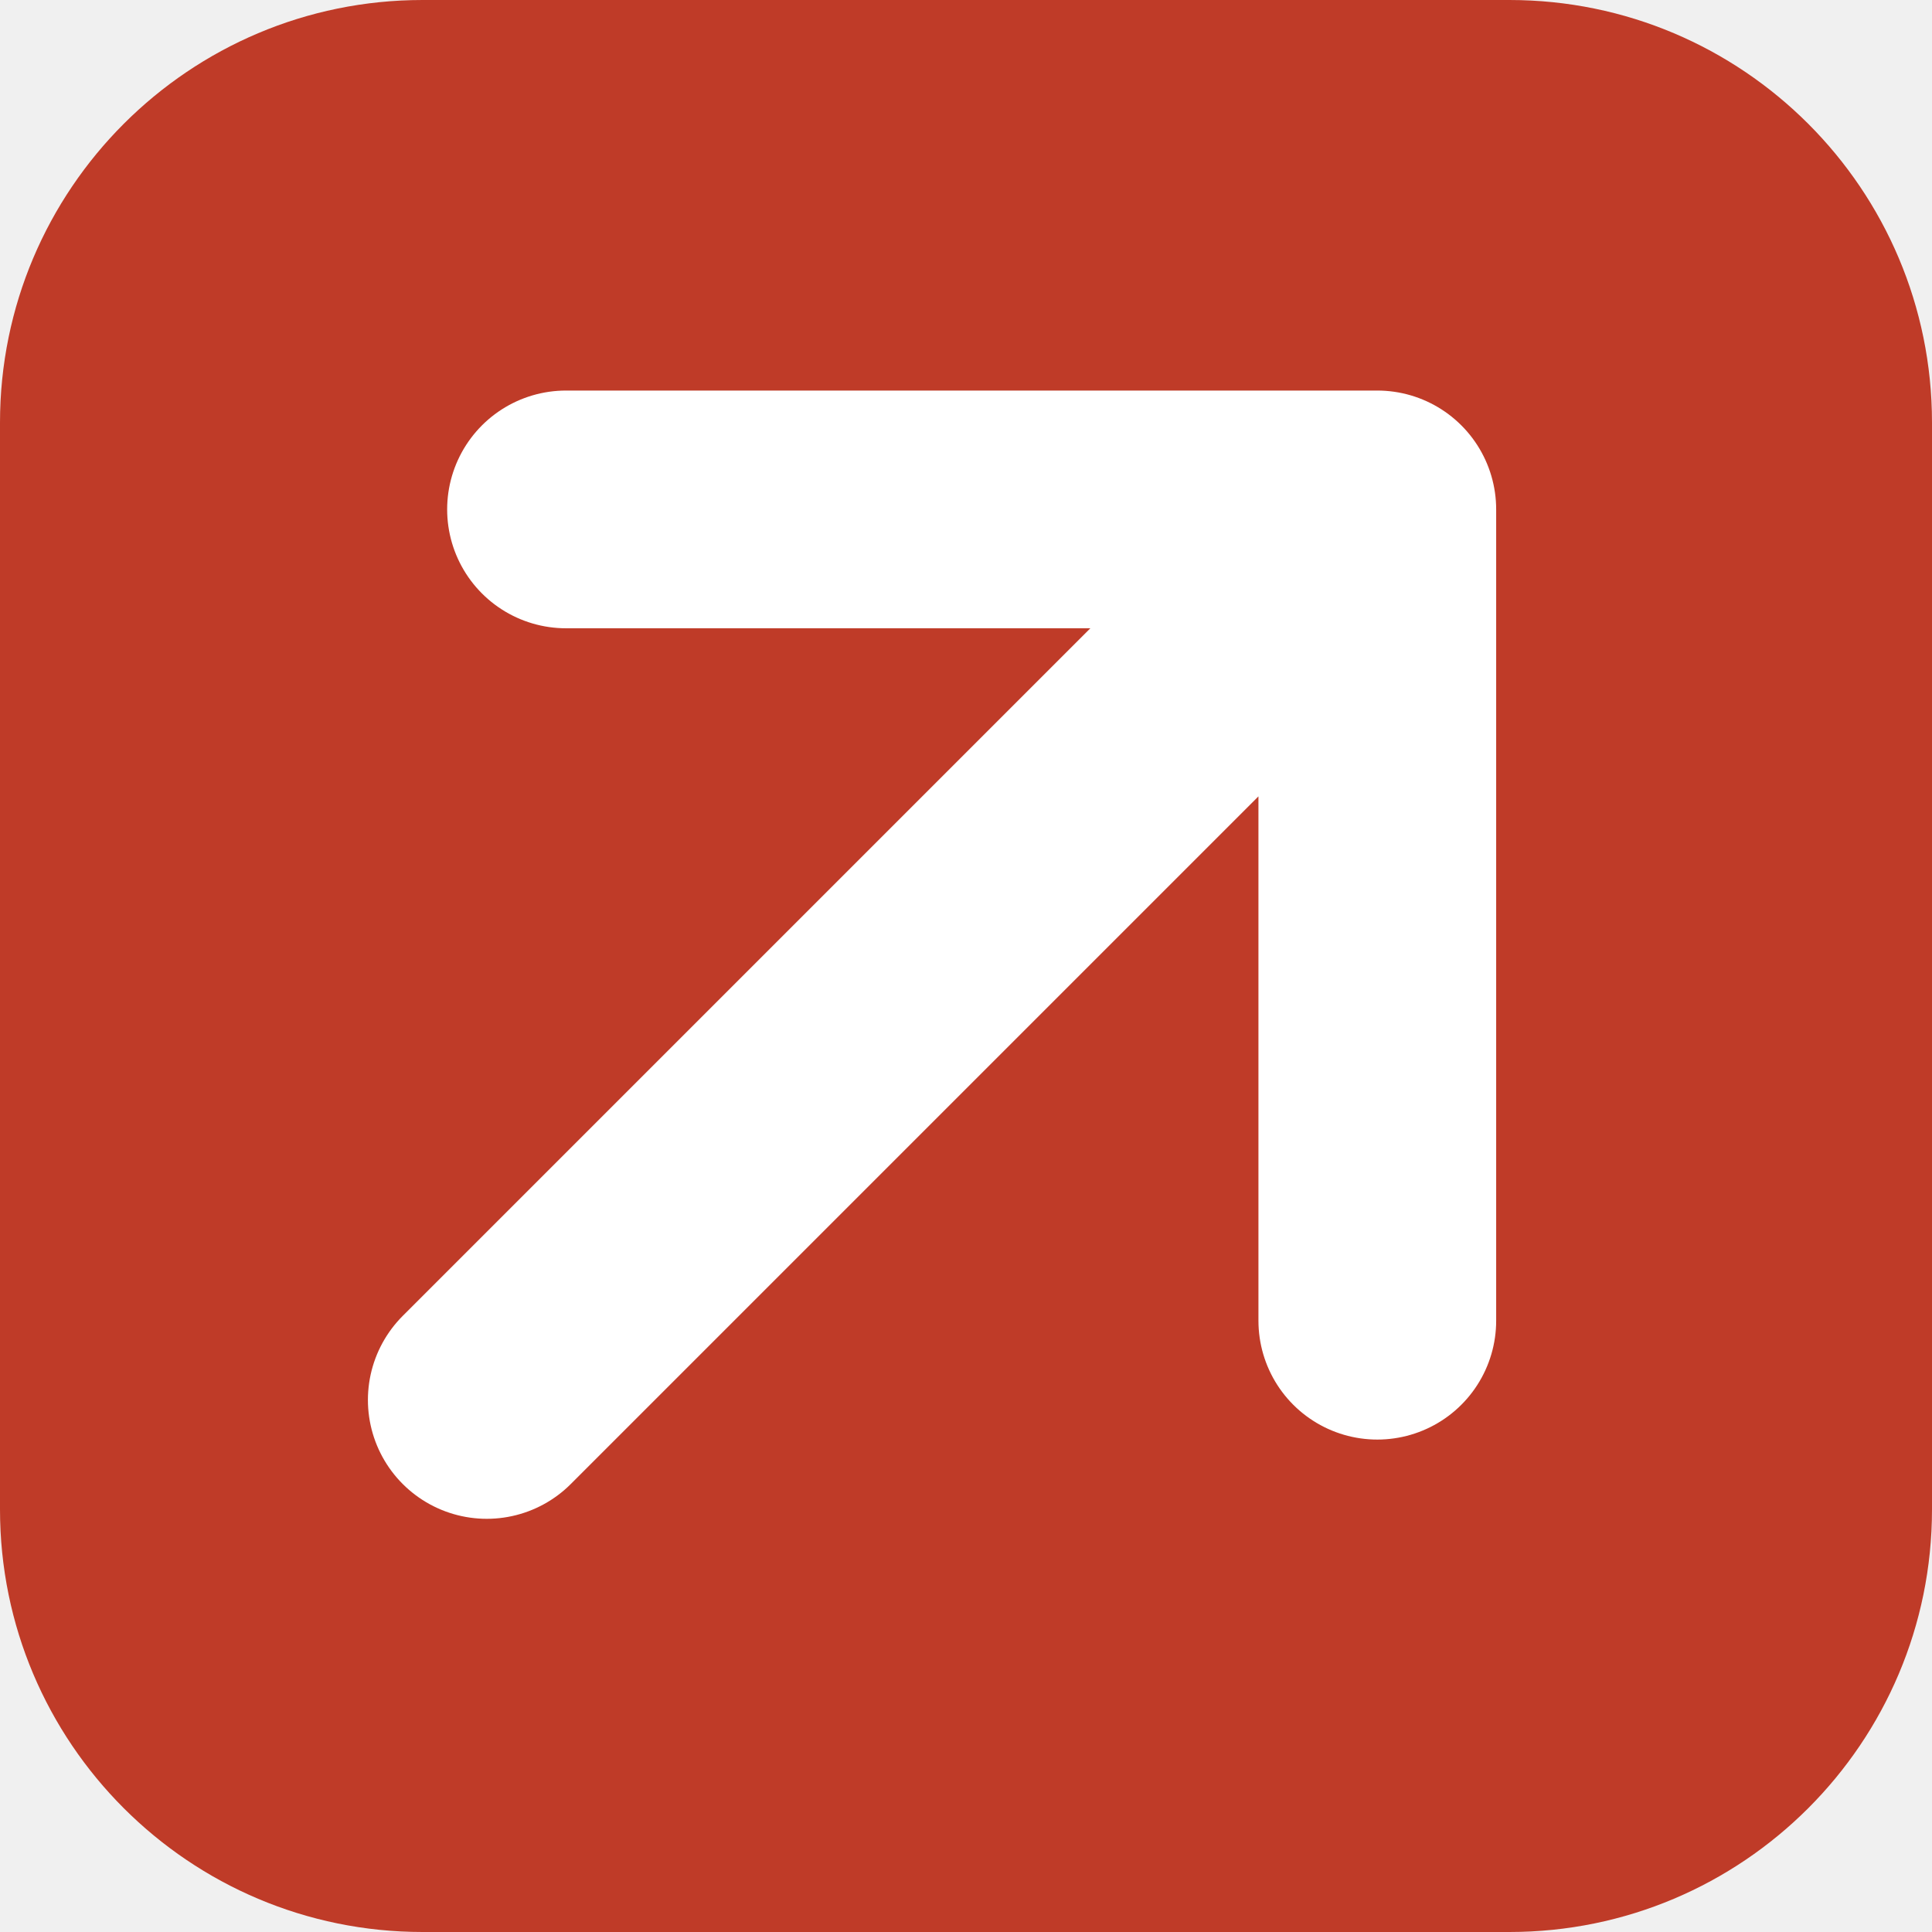
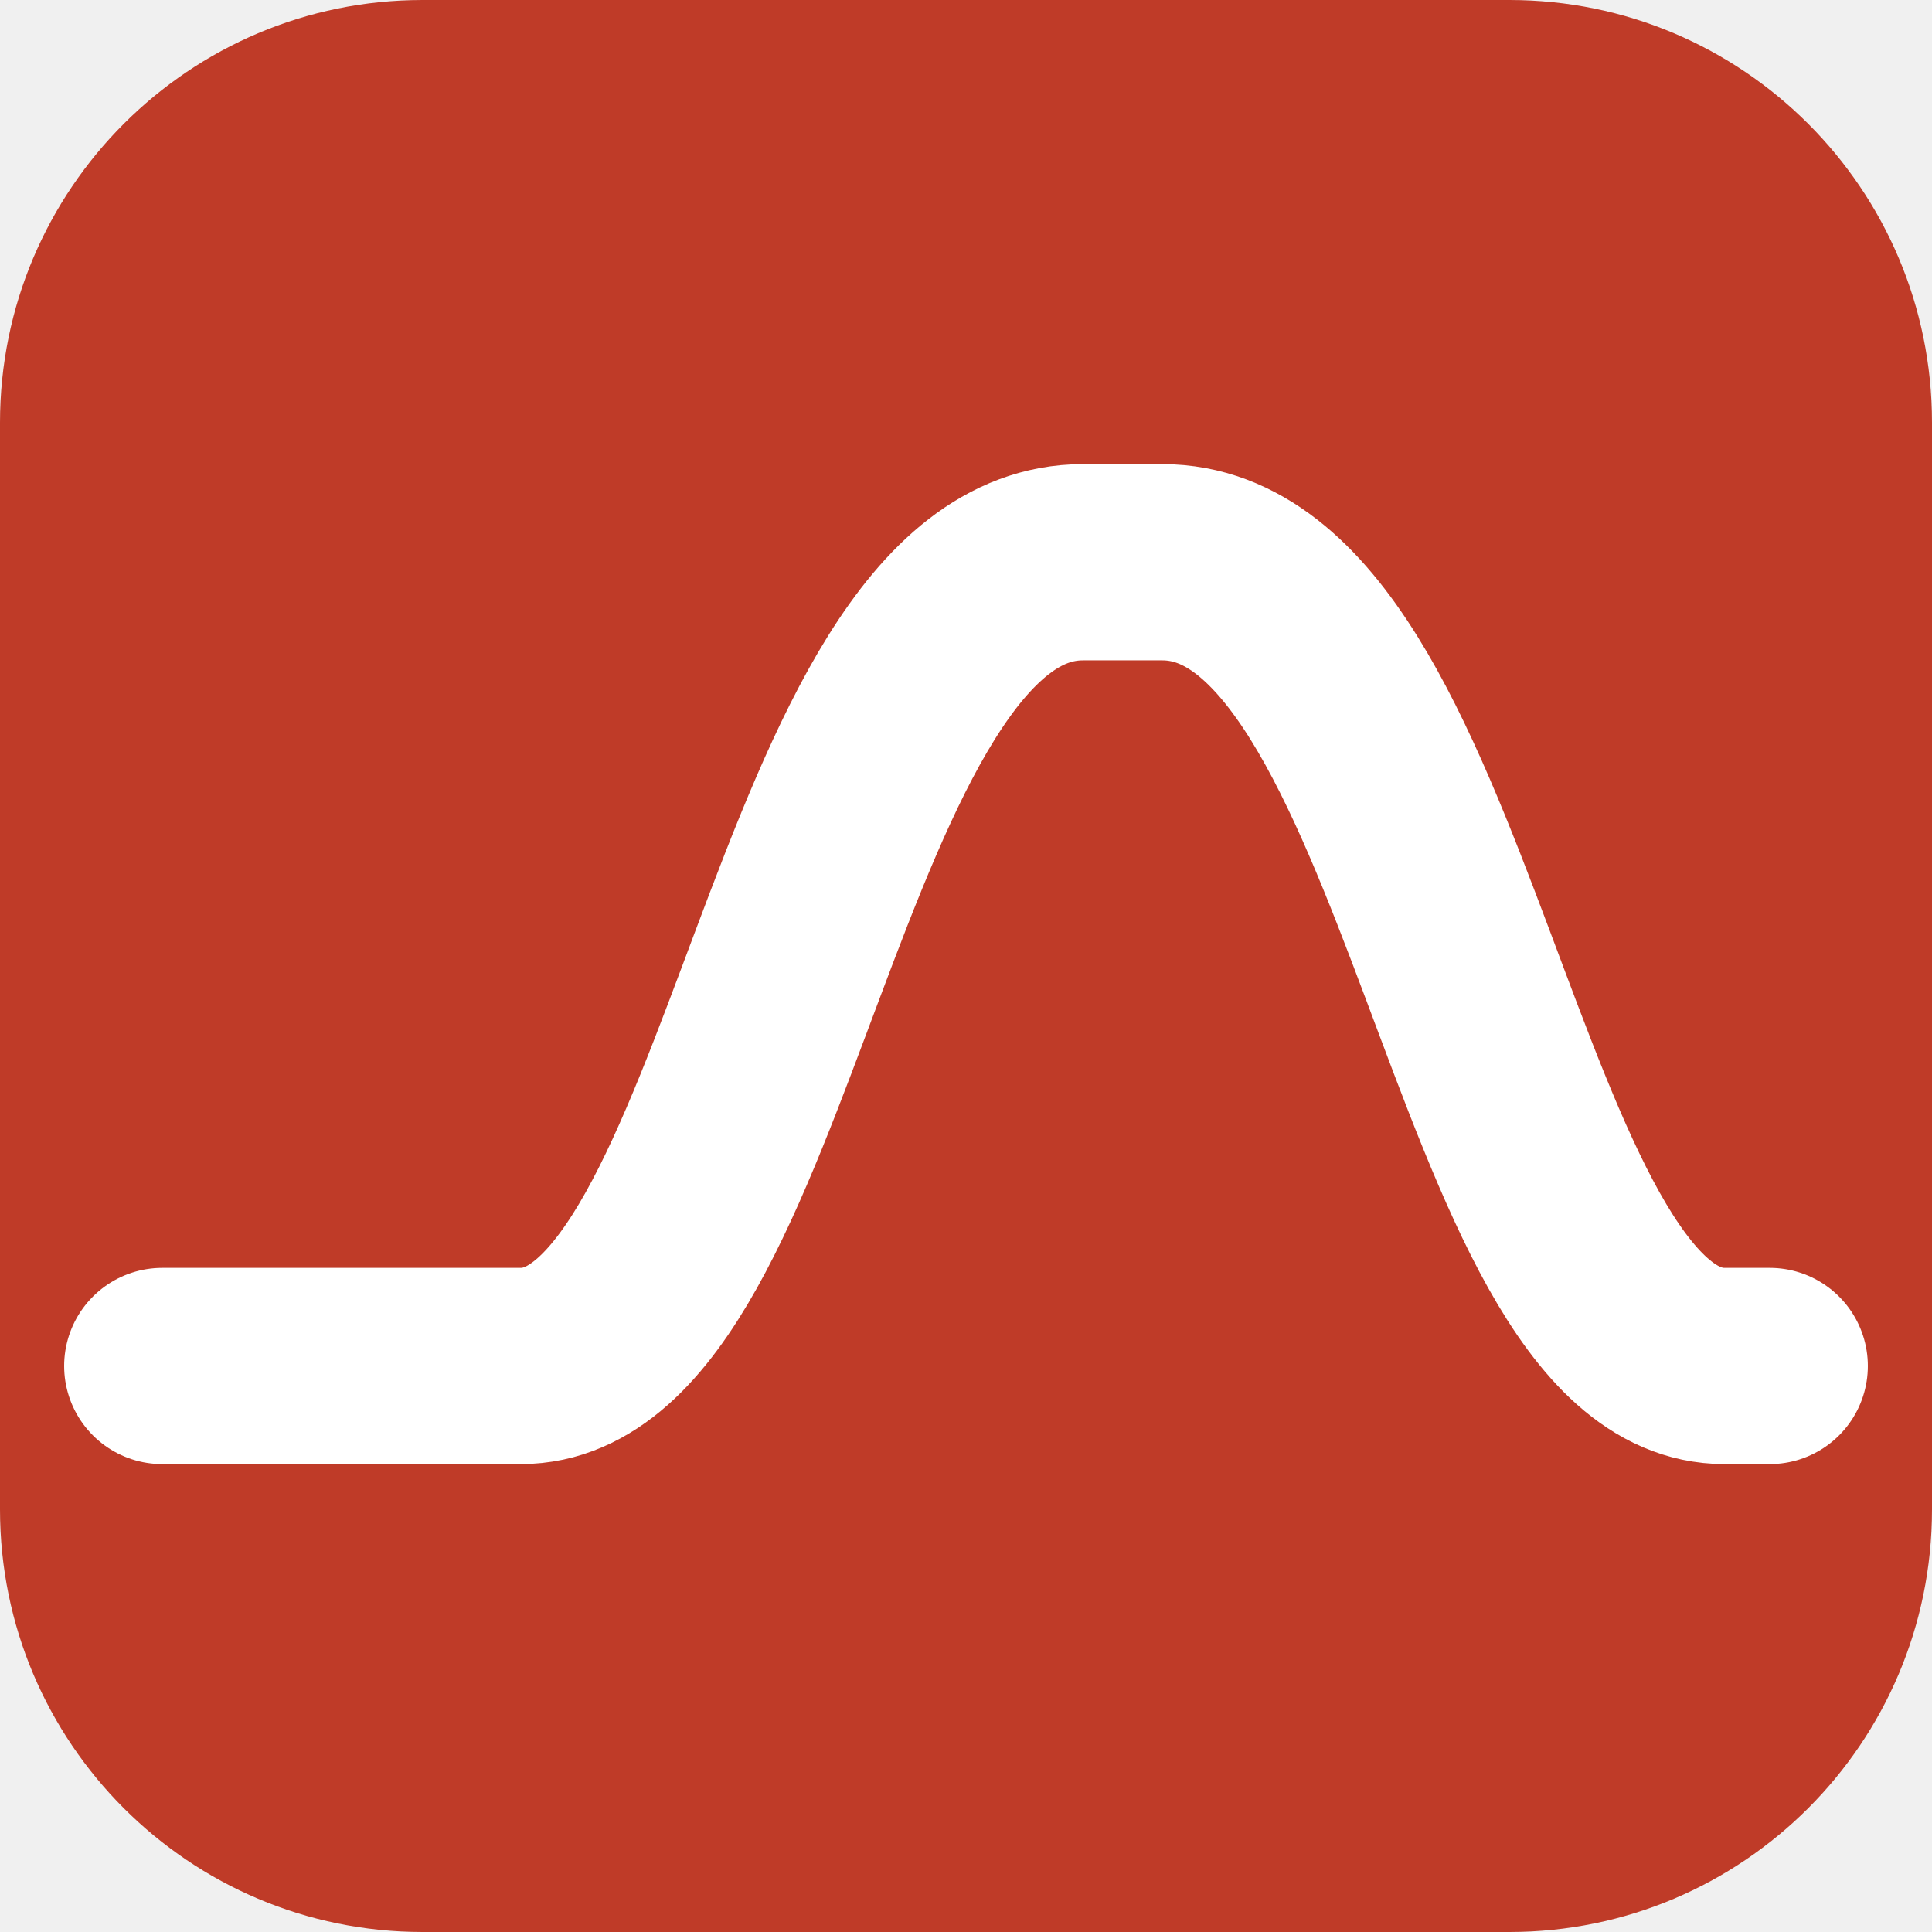
<svg xmlns="http://www.w3.org/2000/svg" viewBox="0 0 512 512">
  <rect width="512" height="512" rx="112" fill="#bf3b28" />
-   <path d="M129 371 365 135M150 135h215v215" fill="none" stroke="#fff" stroke-width="63" stroke-linecap="round" stroke-linejoin="round" />
+   <path d="M43 362h95c64 0 75-213 149-213h21c74 0 85 213 149 213h12" fill="none" stroke="#fff" stroke-width="52" stroke-linecap="round" stroke-linejoin="round" />
</svg>
